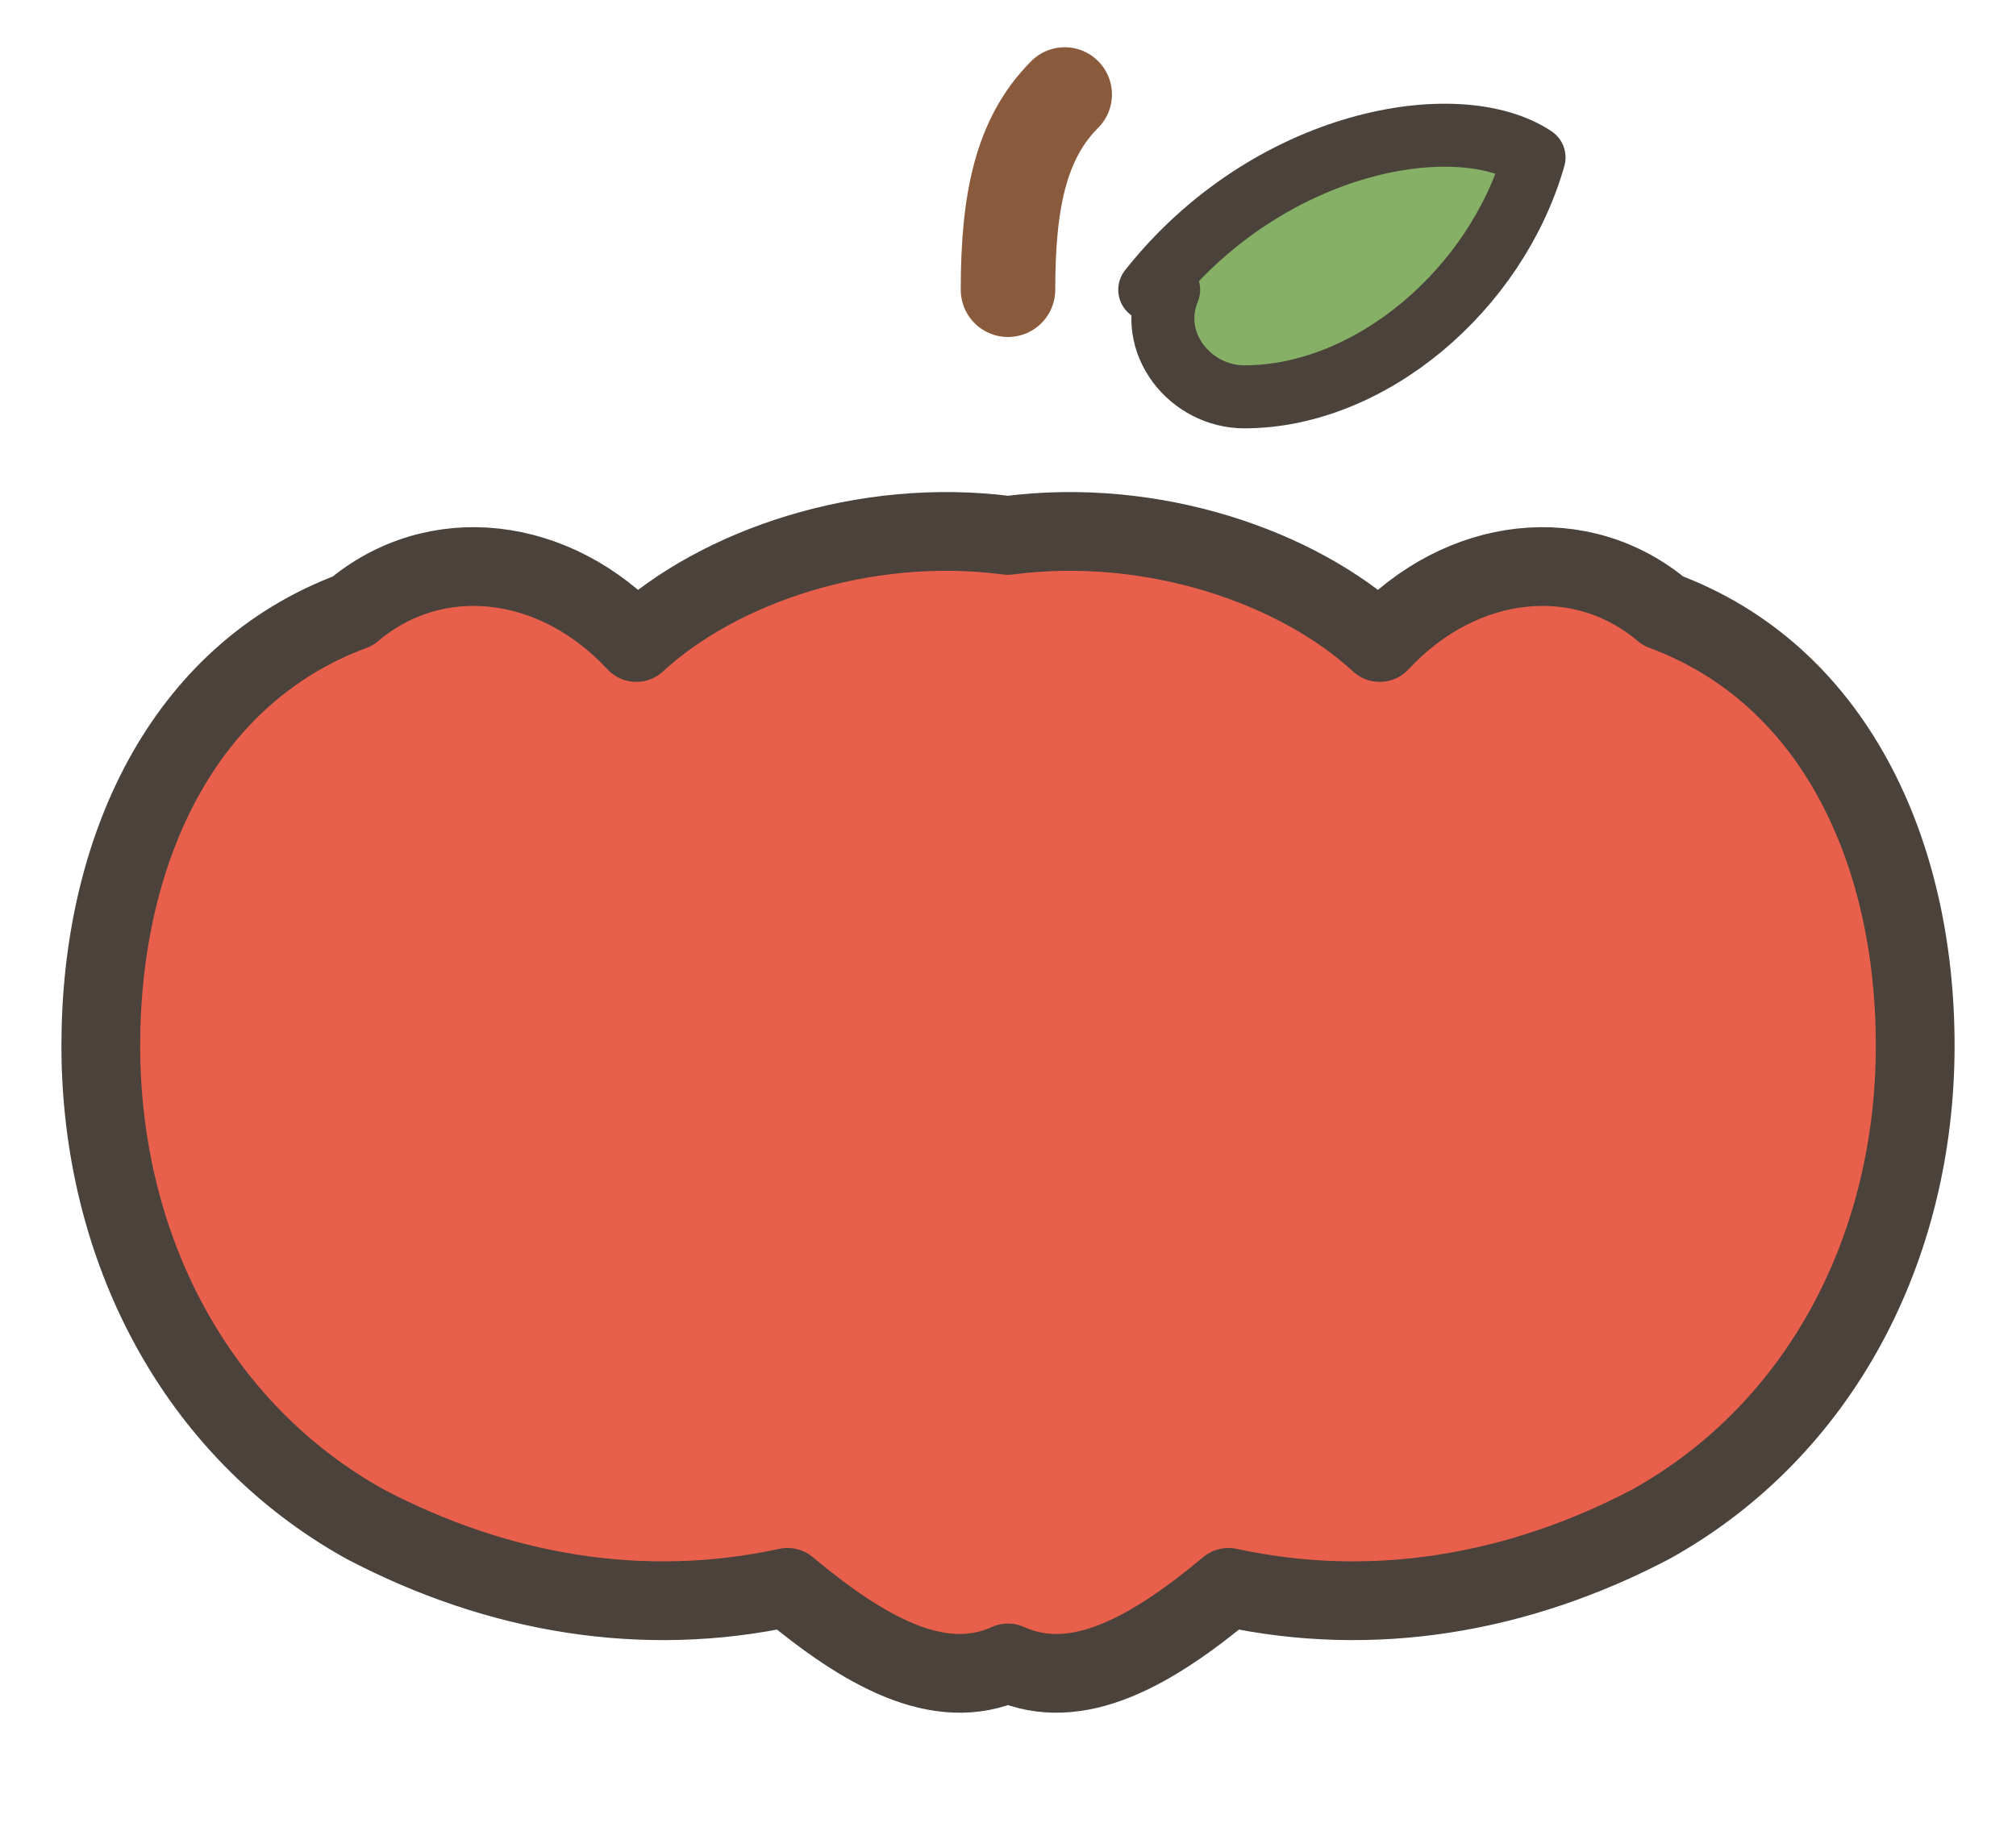
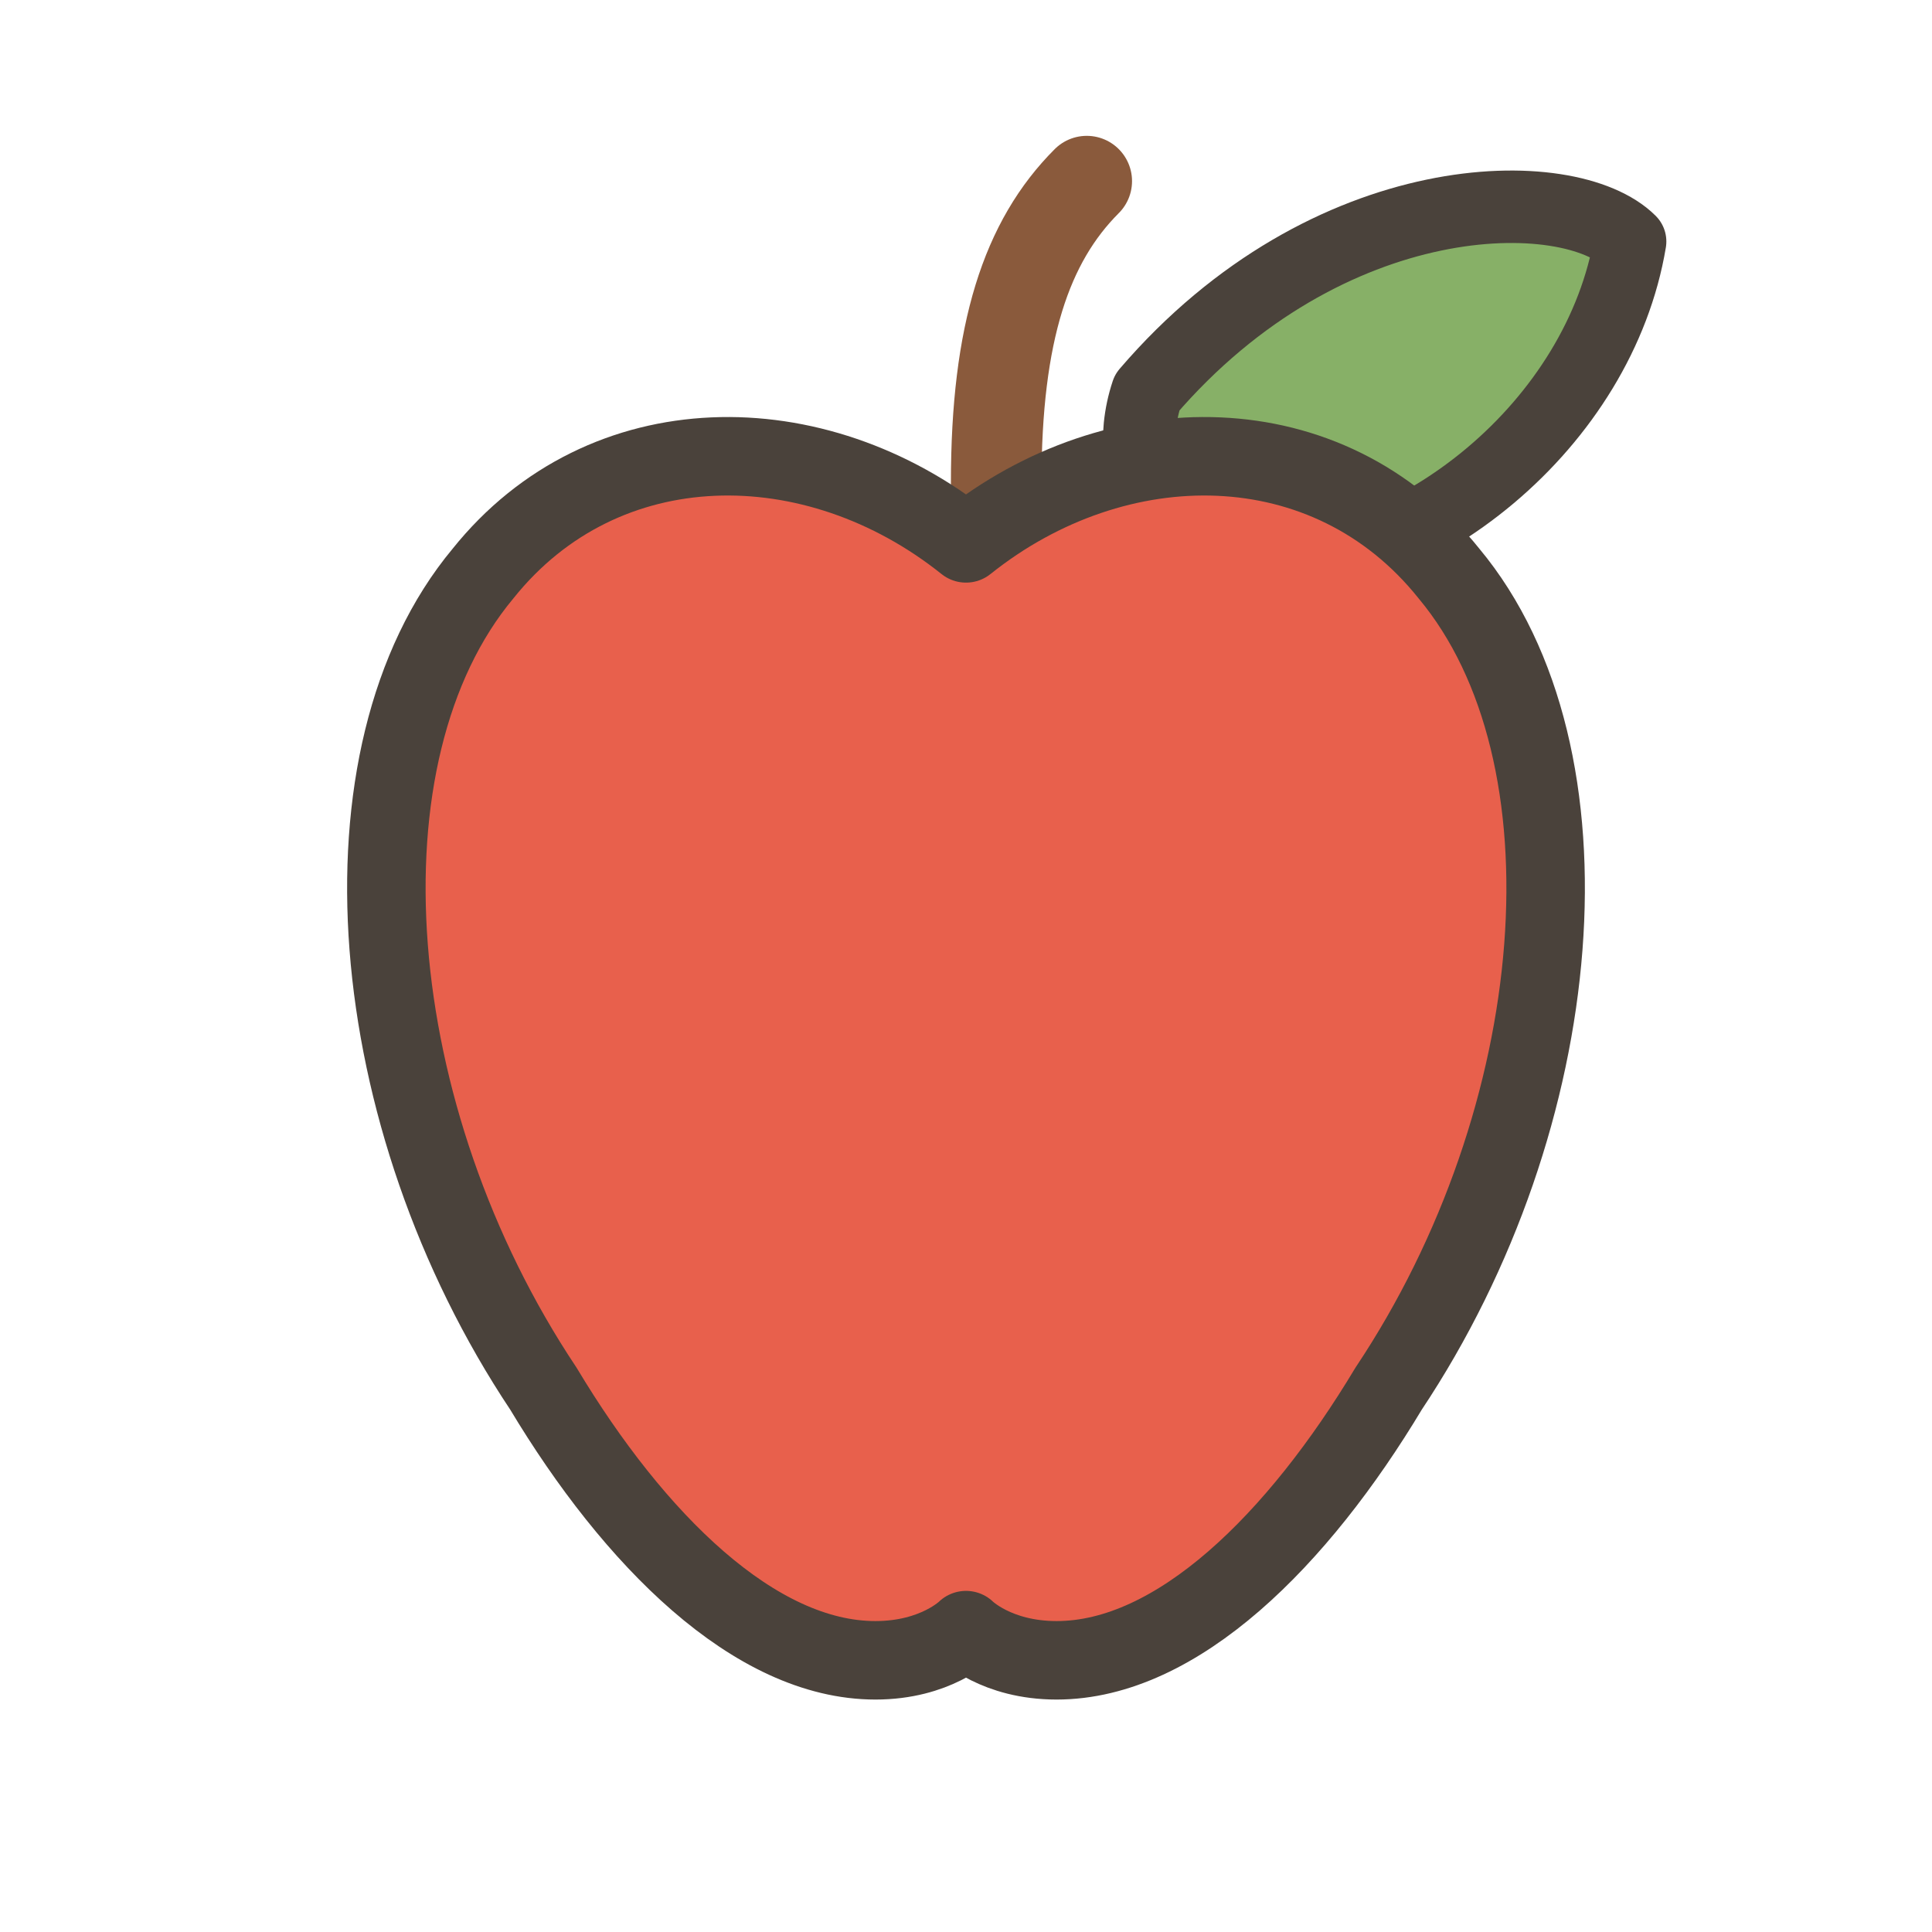
- <svg xmlns="http://www.w3.org/2000/svg" viewBox="0 0 64 58" fill="none">
-   <path d="M36.5 9.2c3.8-4.8 9.8-5.8 12.2-4.2c-1.2 4.2-5.2 7.6-9.2 7.6c-1.7 0-3.1-1.7-2.4-3.4Z" fill="#87b067" stroke="#4a423b" stroke-width="2" stroke-linejoin="round" />
-   <path d="M32 9.2c0-2.8.4-4.8 1.8-6.2" stroke="#8a5a3c" stroke-width="3" stroke-linecap="round" />
-   <path d="M32 17C27.4 16.4 22.8 18 20.2 20.4C17.6 17.6 13.8 17.2 11.2 19.4C5.8 21.4 3.2 27 3.2 33.2C3.2 39.6 6.2 45.4 11.6 48.4C15.8 50.6 20.4 51.4 25 50.4C27.4 52.4 29.8 53.8 32 52.8C34.2 53.8 36.6 52.4 39 50.4C43.6 51.4 48.2 50.6 52.4 48.4C57.8 45.4 60.8 39.6 60.8 33.2C60.8 27 58.2 21.4 52.8 19.4C50.2 17.2 46.4 17.6 43.8 20.4C41.2 18 36.6 16.4 32 17Z" fill="#e8604c" stroke="#4a423b" stroke-width="2.5" stroke-linejoin="round" />
+ <svg xmlns="http://www.w3.org/2000/svg" viewBox="0 0 64 64" fill="none">
+   <path d="M38 13c6-7 14-7 16-5-1 6-7 11-13 11-2 0-4-3-3-6Z" fill="#87b067" stroke="#4a423b" stroke-width="2.4" stroke-linejoin="round" />
+   <path d="M33 16c0-5 1-8 3-10" stroke="#8a5a3c" stroke-width="3" stroke-linecap="round" />
+   <path d="M32 18c-5-4-12-4-16 1-5 6-4 18 2 27 3 5 7 9 11 9 2 0 3-1 3-1s1 1 3 1c4 0 8-4 11-9 6-9 7-21 2-27-4-5-11-5-16-1Z" fill="#e8604c" stroke="#4a423b" stroke-width="2.6" stroke-linejoin="round" />
</svg>
